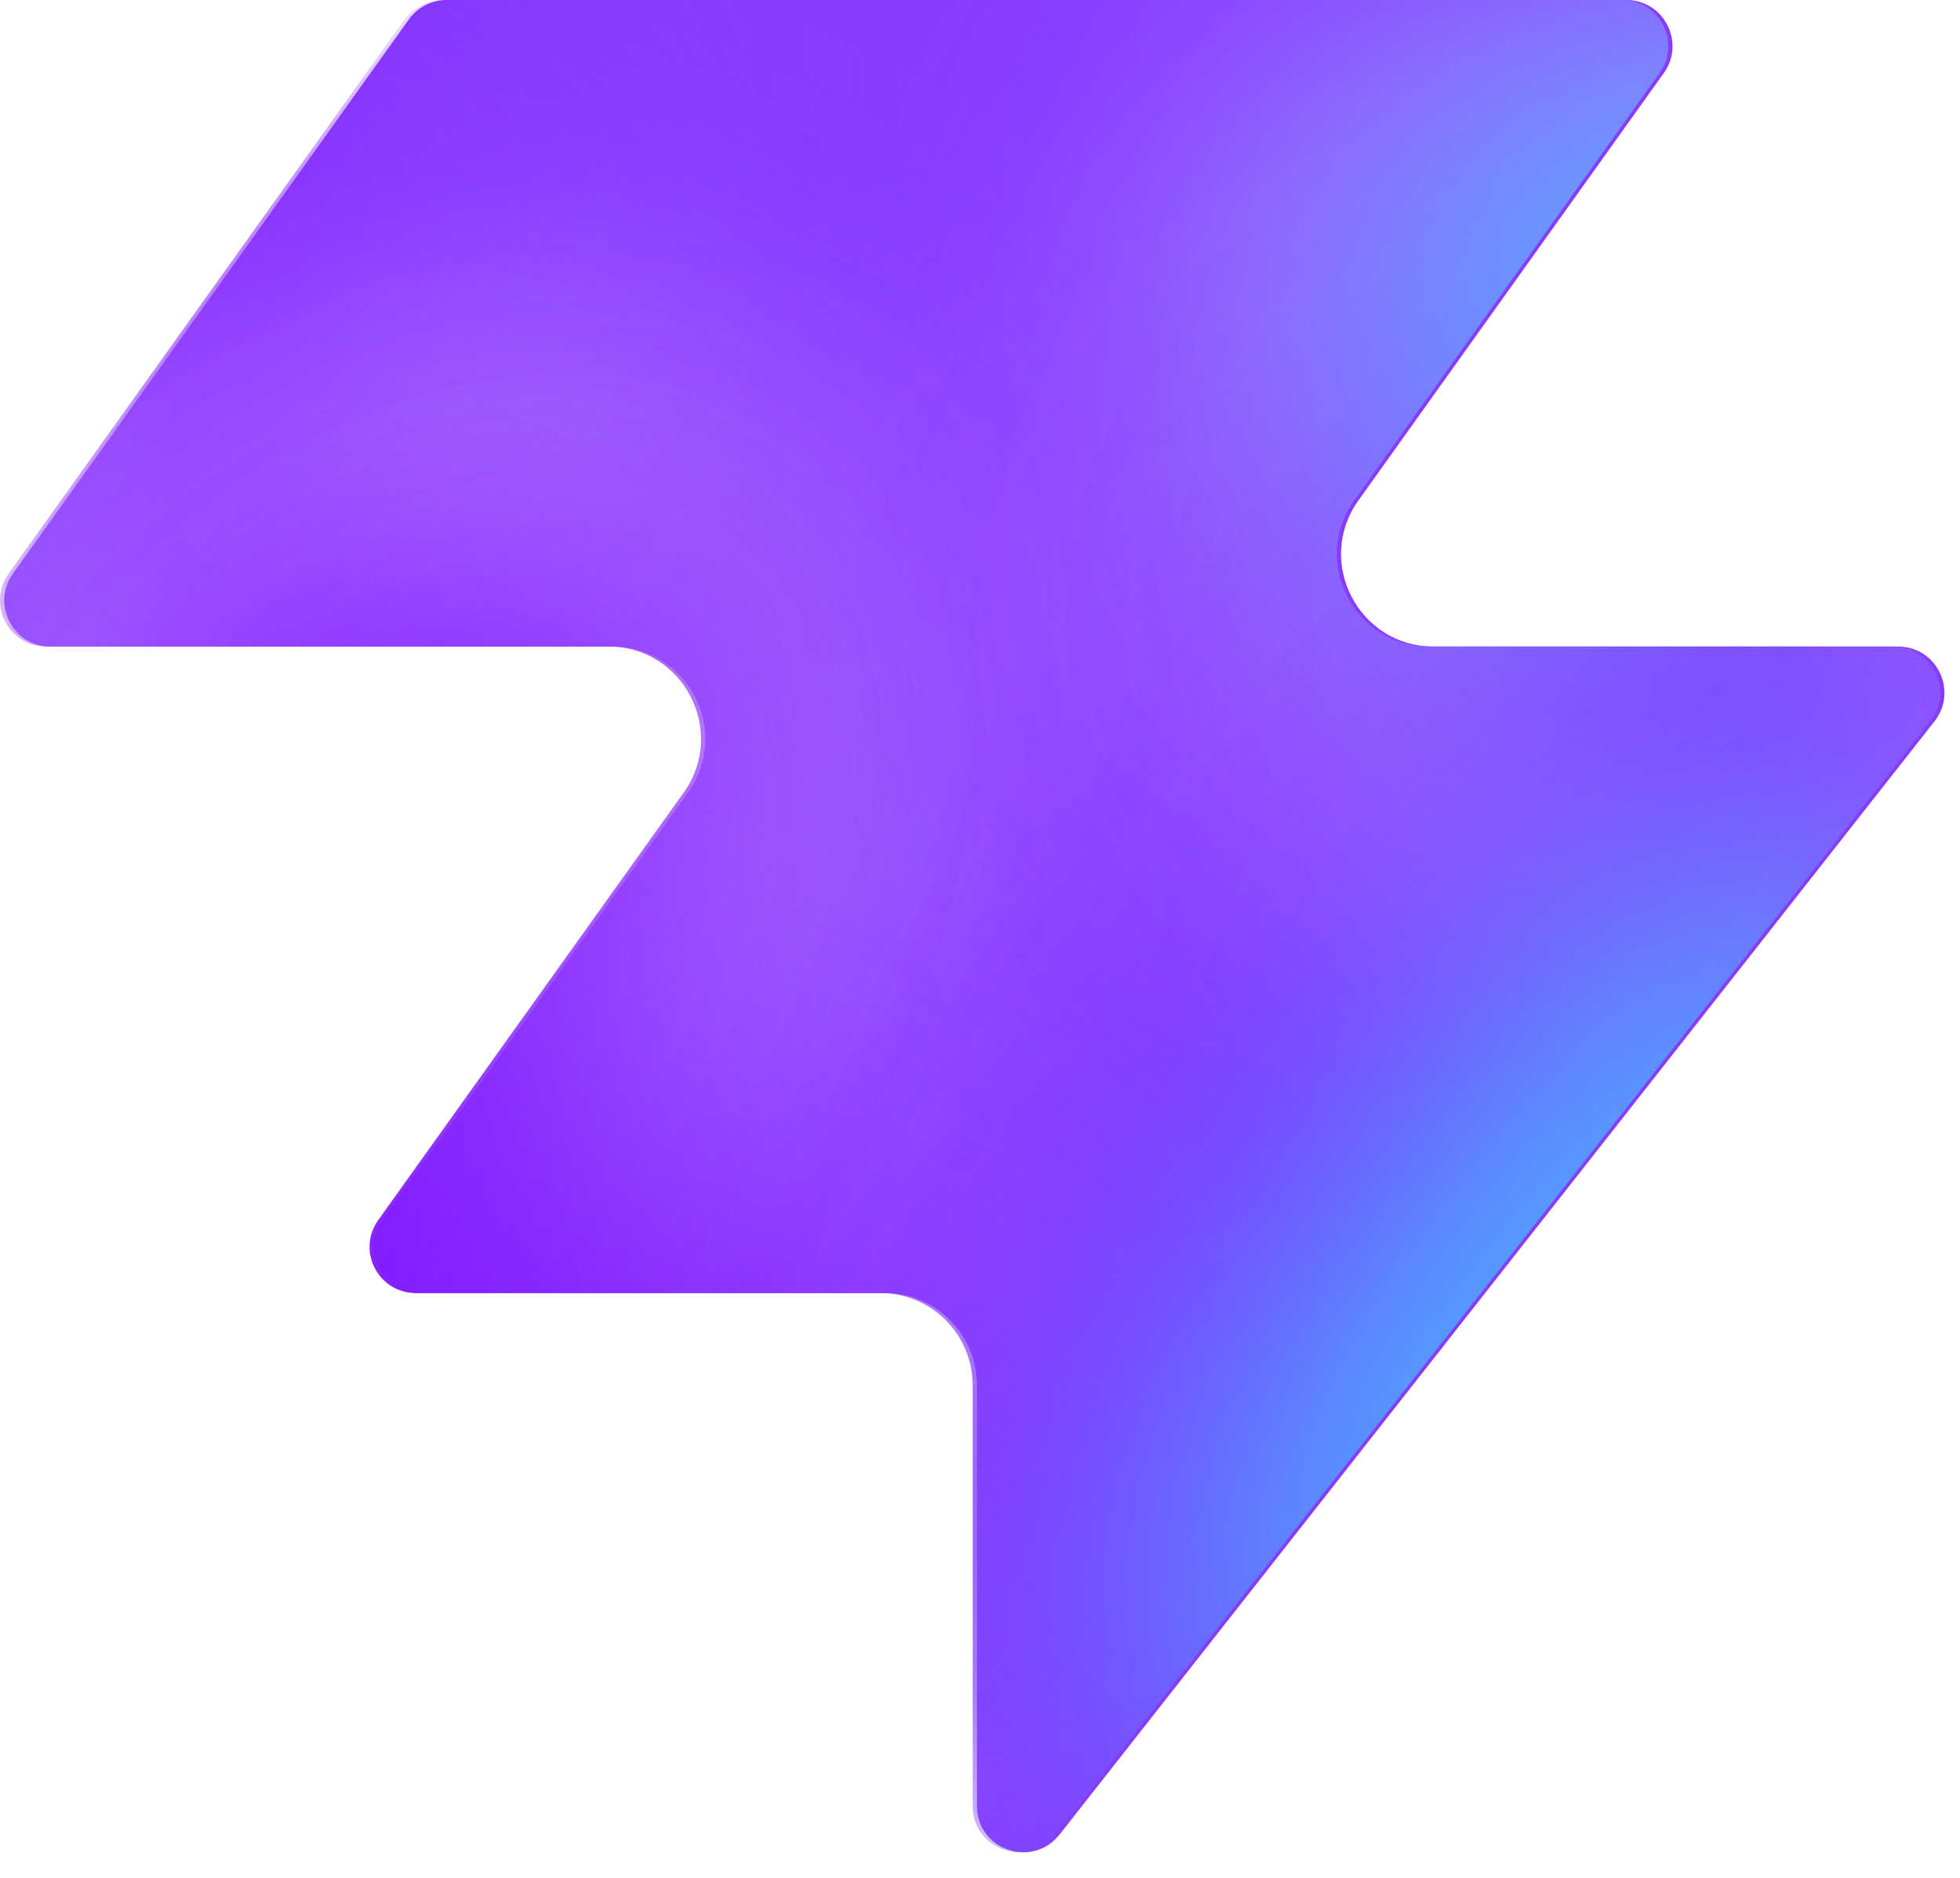
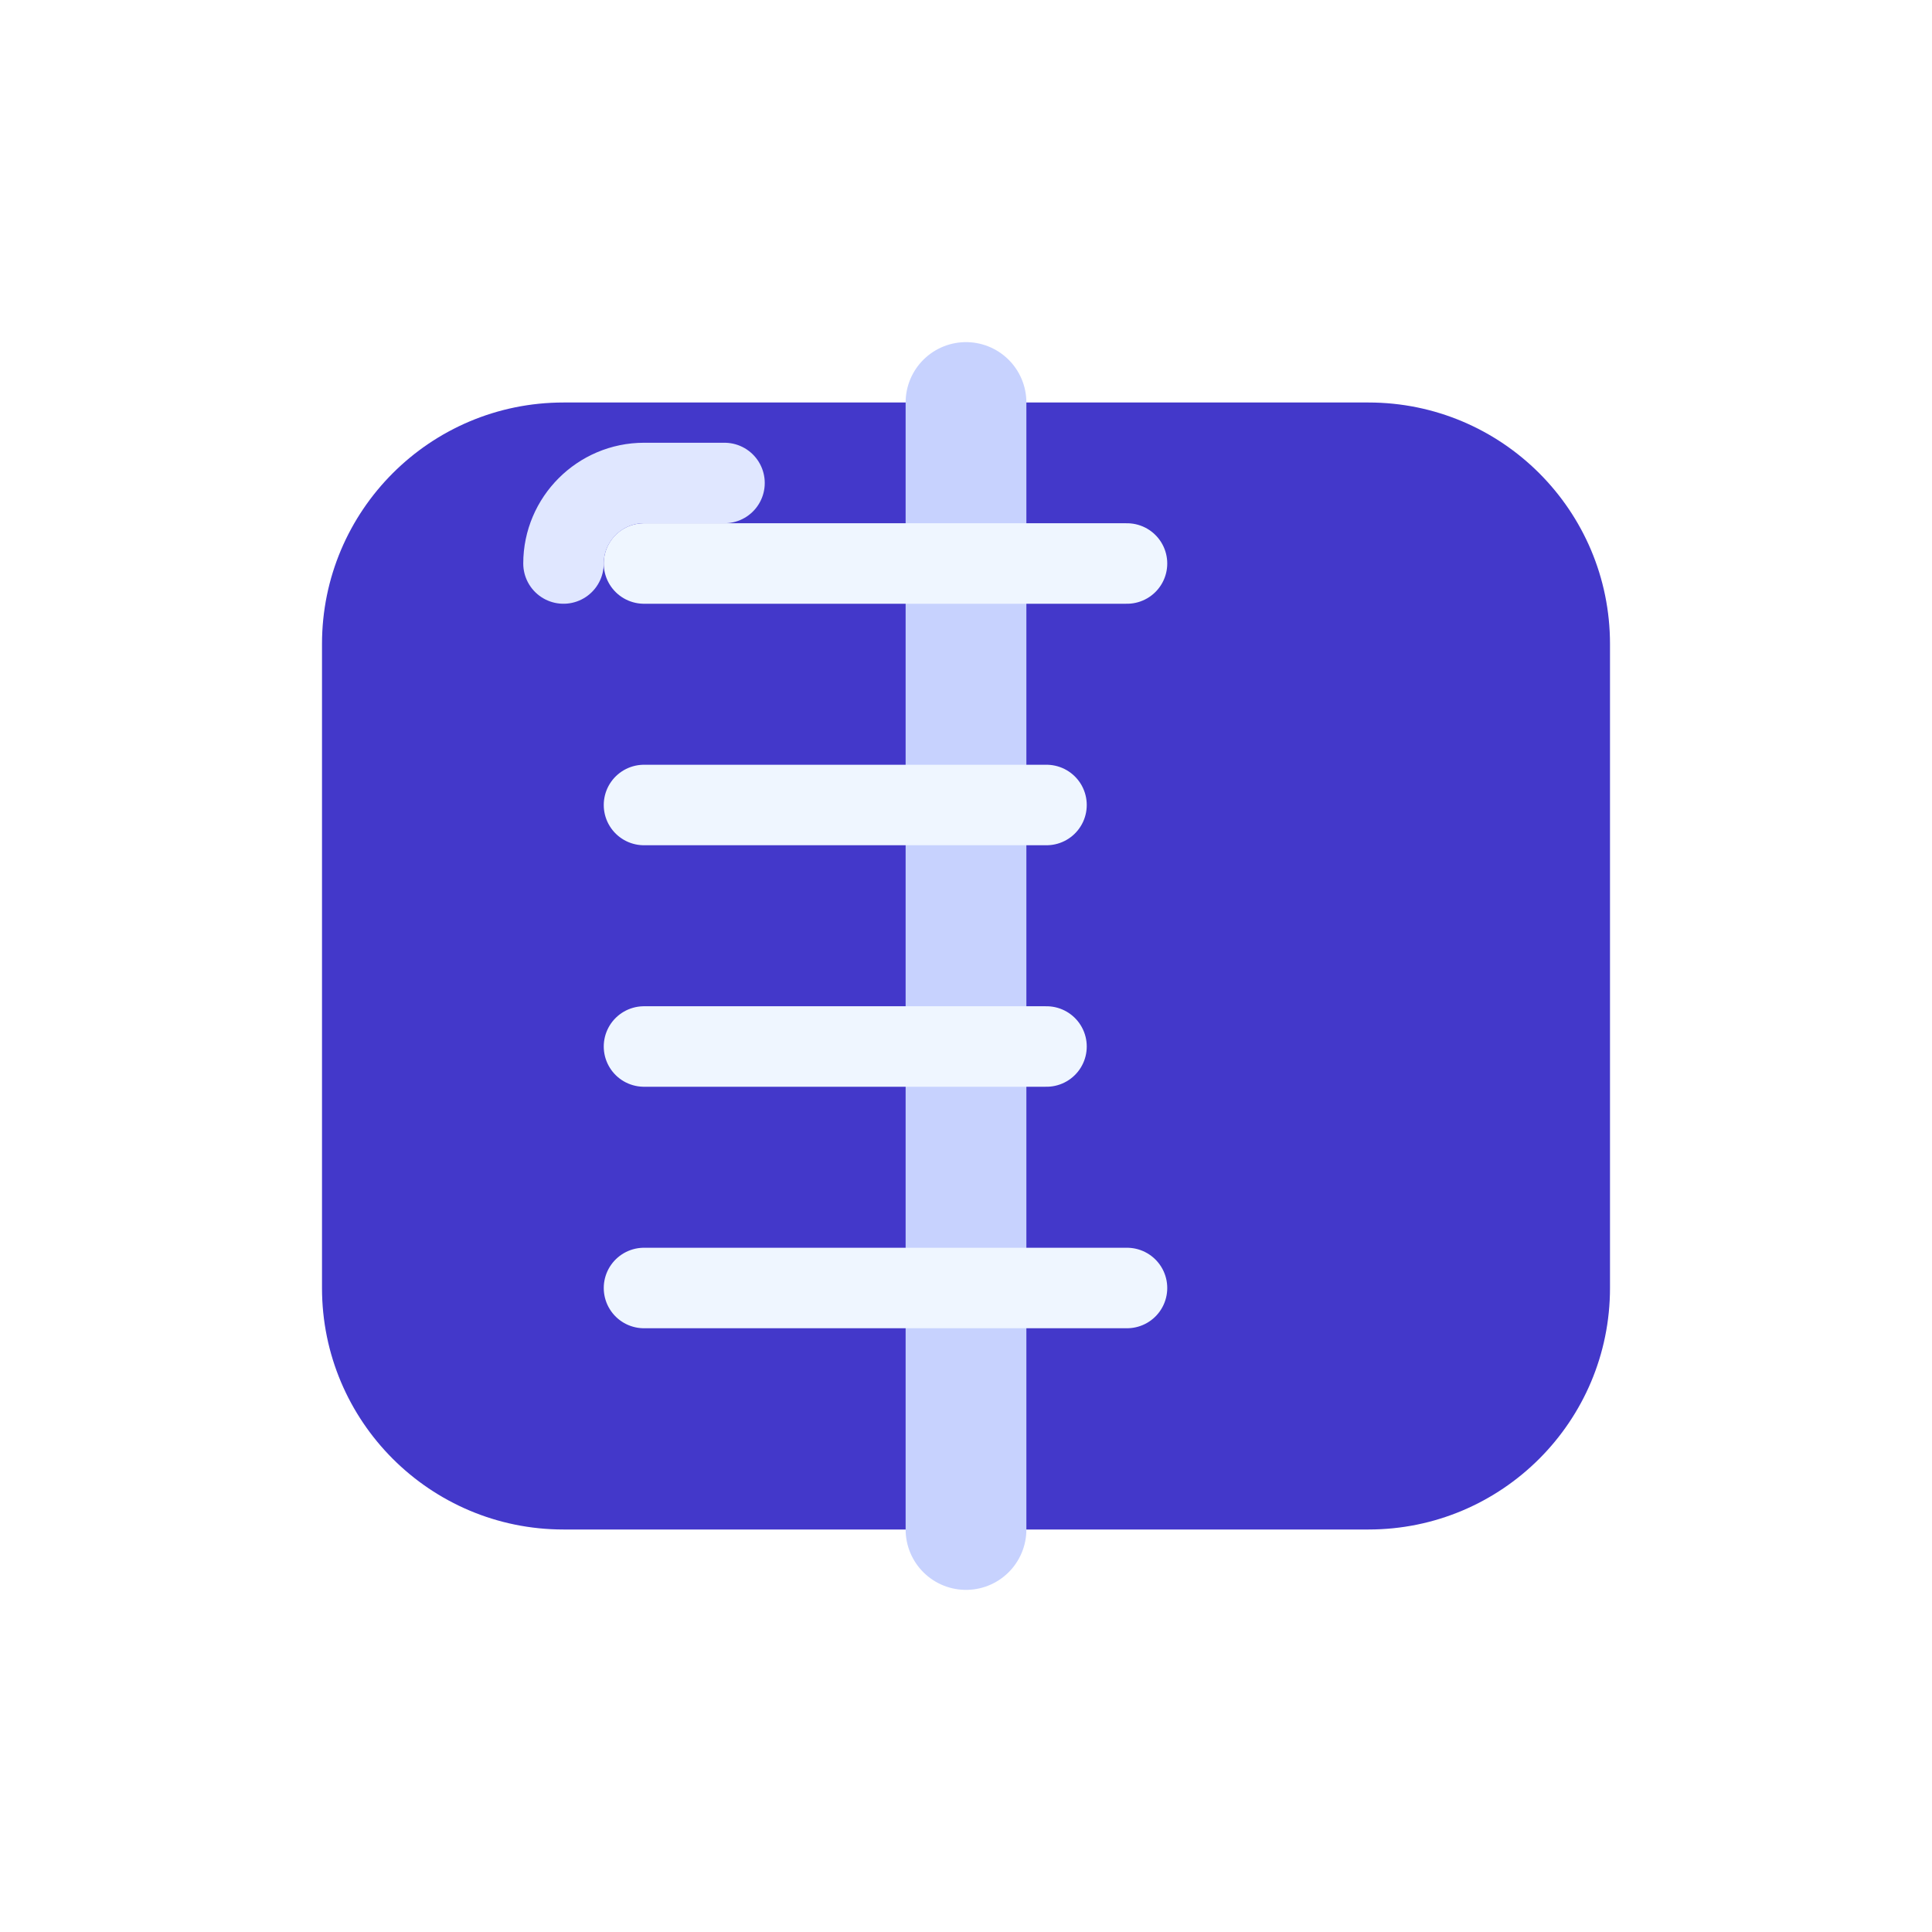
- <svg xmlns="http://www.w3.org/2000/svg" width="48" height="46" fill="none" viewBox="0 0 48 46">
-   <path fill="#863bff" d="M25.946 44.938c-.664.845-2.021.375-2.021-.698V33.937a2.26 2.26 0 0 0-2.262-2.262H10.287c-.92 0-1.456-1.04-.92-1.788l7.48-10.471c1.07-1.497 0-3.578-1.842-3.578H1.237c-.92 0-1.456-1.04-.92-1.788L10.013.474c.214-.297.556-.474.92-.474h28.894c.92 0 1.456 1.04.92 1.788l-7.48 10.471c-1.07 1.498 0 3.579 1.842 3.579h11.377c.943 0 1.473 1.088.89 1.83L25.947 44.94z" style="fill:#863bff;fill:color(display-p3 .525 .23 1);fill-opacity:1" />
-   <mask id="a" width="48" height="46" x="0" y="0" maskUnits="userSpaceOnUse" style="mask-type:alpha">
-     <path fill="#000" d="M25.842 44.938c-.664.844-2.021.375-2.021-.698V33.937a2.26 2.26 0 0 0-2.262-2.262H10.183c-.92 0-1.456-1.04-.92-1.788l7.48-10.471c1.07-1.498 0-3.579-1.842-3.579H1.133c-.92 0-1.456-1.04-.92-1.787L9.91.473c.214-.297.556-.474.92-.474h28.894c.92 0 1.456 1.04.92 1.788l-7.48 10.471c-1.07 1.498 0 3.578 1.842 3.578h11.377c.943 0 1.473 1.088.89 1.832L25.843 44.94z" style="fill:#000;fill-opacity:1" />
-   </mask>
-   <g mask="url(#a)">
-     <g filter="url(#b)">
-       <ellipse cx="5.508" cy="14.704" fill="#ede6ff" rx="5.508" ry="14.704" style="fill:#ede6ff;fill:color(display-p3 .927 .903 1);fill-opacity:1" transform="matrix(.00324 1 1 -.00324 -4.47 31.516)" />
-     </g>
-     <g filter="url(#c)">
-       <ellipse cx="10.399" cy="29.851" fill="#ede6ff" rx="10.399" ry="29.851" style="fill:#ede6ff;fill:color(display-p3 .927 .903 1);fill-opacity:1" transform="matrix(.00324 1 1 -.00324 -39.328 7.883)" />
-     </g>
-     <g filter="url(#d)">
-       <ellipse cx="5.508" cy="30.487" fill="#7e14ff" rx="5.508" ry="30.487" style="fill:#7e14ff;fill:color(display-p3 .492 .077 1);fill-opacity:1" transform="rotate(89.814 -25.913 -14.639)scale(1 -1)" />
-     </g>
-     <g filter="url(#e)">
-       <ellipse cx="5.508" cy="30.599" fill="#7e14ff" rx="5.508" ry="30.599" style="fill:#7e14ff;fill:color(display-p3 .492 .077 1);fill-opacity:1" transform="rotate(89.814 -32.644 -3.334)scale(1 -1)" />
-     </g>
-     <g filter="url(#f)">
-       <ellipse cx="5.508" cy="30.599" fill="#7e14ff" rx="5.508" ry="30.599" style="fill:#7e14ff;fill:color(display-p3 .492 .077 1);fill-opacity:1" transform="matrix(.00324 1 1 -.00324 -34.34 30.47)" />
-     </g>
-     <g filter="url(#g)">
-       <ellipse cx="14.072" cy="22.078" fill="#ede6ff" rx="14.072" ry="22.078" style="fill:#ede6ff;fill:color(display-p3 .927 .903 1);fill-opacity:1" transform="rotate(93.35 24.506 48.493)scale(-1 1)" />
-     </g>
-     <g filter="url(#h)">
-       <ellipse cx="3.47" cy="21.501" fill="#7e14ff" rx="3.47" ry="21.501" style="fill:#7e14ff;fill:color(display-p3 .492 .077 1);fill-opacity:1" transform="rotate(89.009 28.708 47.59)scale(-1 1)" />
-     </g>
-     <g filter="url(#i)">
-       <ellipse cx="3.47" cy="21.501" fill="#7e14ff" rx="3.47" ry="21.501" style="fill:#7e14ff;fill:color(display-p3 .492 .077 1);fill-opacity:1" transform="rotate(89.009 28.708 47.59)scale(-1 1)" />
-     </g>
-     <g filter="url(#j)">
-       <ellipse cx=".387" cy="8.972" fill="#7e14ff" rx="4.407" ry="29.108" style="fill:#7e14ff;fill:color(display-p3 .492 .077 1);fill-opacity:1" transform="rotate(39.51 .387 8.972)" />
-     </g>
-     <g filter="url(#k)">
-       <ellipse cx="47.523" cy="-6.092" fill="#7e14ff" rx="4.407" ry="29.108" style="fill:#7e14ff;fill:color(display-p3 .492 .077 1);fill-opacity:1" transform="rotate(37.892 47.523 -6.092)" />
-     </g>
-     <g filter="url(#l)">
-       <ellipse cx="41.412" cy="6.333" fill="#47bfff" rx="5.971" ry="9.665" style="fill:#47bfff;fill:color(display-p3 .28 .748 1);fill-opacity:1" transform="rotate(37.892 41.412 6.333)" />
-     </g>
-     <g filter="url(#m)">
-       <ellipse cx="-1.879" cy="38.332" fill="#7e14ff" rx="4.407" ry="29.108" style="fill:#7e14ff;fill:color(display-p3 .492 .077 1);fill-opacity:1" transform="rotate(37.892 -1.88 38.332)" />
-     </g>
-     <g filter="url(#n)">
-       <ellipse cx="-1.879" cy="38.332" fill="#7e14ff" rx="4.407" ry="29.108" style="fill:#7e14ff;fill:color(display-p3 .492 .077 1);fill-opacity:1" transform="rotate(37.892 -1.88 38.332)" />
-     </g>
-     <g filter="url(#o)">
-       <ellipse cx="35.651" cy="29.907" fill="#7e14ff" rx="4.407" ry="29.108" style="fill:#7e14ff;fill:color(display-p3 .492 .077 1);fill-opacity:1" transform="rotate(37.892 35.651 29.907)" />
-     </g>
-     <g filter="url(#p)">
-       <ellipse cx="38.418" cy="32.4" fill="#47bfff" rx="5.971" ry="15.297" style="fill:#47bfff;fill:color(display-p3 .28 .748 1);fill-opacity:1" transform="rotate(37.892 38.418 32.4)" />
-     </g>
-   </g>
-   <defs>
-     <filter id="b" width="60.045" height="41.654" x="-19.77" y="16.149" color-interpolation-filters="sRGB" filterUnits="userSpaceOnUse">
-       <feFlood flood-opacity="0" result="BackgroundImageFix" />
-       <feBlend in="SourceGraphic" in2="BackgroundImageFix" result="shape" />
-       <feGaussianBlur result="effect1_foregroundBlur_2002_17158" stdDeviation="7.659" />
-     </filter>
-     <filter id="c" width="90.34" height="51.437" x="-54.613" y="-7.533" color-interpolation-filters="sRGB" filterUnits="userSpaceOnUse">
-       <feFlood flood-opacity="0" result="BackgroundImageFix" />
-       <feBlend in="SourceGraphic" in2="BackgroundImageFix" result="shape" />
-       <feGaussianBlur result="effect1_foregroundBlur_2002_17158" stdDeviation="7.659" />
-     </filter>
-     <filter id="d" width="79.355" height="29.4" x="-49.64" y="2.03" color-interpolation-filters="sRGB" filterUnits="userSpaceOnUse">
-       <feFlood flood-opacity="0" result="BackgroundImageFix" />
-       <feBlend in="SourceGraphic" in2="BackgroundImageFix" result="shape" />
-       <feGaussianBlur result="effect1_foregroundBlur_2002_17158" stdDeviation="4.596" />
-     </filter>
-     <filter id="e" width="79.579" height="29.4" x="-45.045" y="20.029" color-interpolation-filters="sRGB" filterUnits="userSpaceOnUse">
-       <feFlood flood-opacity="0" result="BackgroundImageFix" />
-       <feBlend in="SourceGraphic" in2="BackgroundImageFix" result="shape" />
-       <feGaussianBlur result="effect1_foregroundBlur_2002_17158" stdDeviation="4.596" />
-     </filter>
-     <filter id="f" width="79.579" height="29.4" x="-43.513" y="21.178" color-interpolation-filters="sRGB" filterUnits="userSpaceOnUse">
-       <feFlood flood-opacity="0" result="BackgroundImageFix" />
-       <feBlend in="SourceGraphic" in2="BackgroundImageFix" result="shape" />
-       <feGaussianBlur result="effect1_foregroundBlur_2002_17158" stdDeviation="4.596" />
-     </filter>
-     <filter id="g" width="74.749" height="58.852" x="15.756" y="-17.901" color-interpolation-filters="sRGB" filterUnits="userSpaceOnUse">
-       <feFlood flood-opacity="0" result="BackgroundImageFix" />
-       <feBlend in="SourceGraphic" in2="BackgroundImageFix" result="shape" />
-       <feGaussianBlur result="effect1_foregroundBlur_2002_17158" stdDeviation="7.659" />
-     </filter>
-     <filter id="h" width="61.377" height="25.362" x="23.548" y="2.284" color-interpolation-filters="sRGB" filterUnits="userSpaceOnUse">
-       <feFlood flood-opacity="0" result="BackgroundImageFix" />
-       <feBlend in="SourceGraphic" in2="BackgroundImageFix" result="shape" />
-       <feGaussianBlur result="effect1_foregroundBlur_2002_17158" stdDeviation="4.596" />
-     </filter>
-     <filter id="i" width="61.377" height="25.362" x="23.548" y="2.284" color-interpolation-filters="sRGB" filterUnits="userSpaceOnUse">
-       <feFlood flood-opacity="0" result="BackgroundImageFix" />
-       <feBlend in="SourceGraphic" in2="BackgroundImageFix" result="shape" />
-       <feGaussianBlur result="effect1_foregroundBlur_2002_17158" stdDeviation="4.596" />
-     </filter>
-     <filter id="j" width="56.045" height="63.649" x="-27.636" y="-22.853" color-interpolation-filters="sRGB" filterUnits="userSpaceOnUse">
-       <feFlood flood-opacity="0" result="BackgroundImageFix" />
-       <feBlend in="SourceGraphic" in2="BackgroundImageFix" result="shape" />
-       <feGaussianBlur result="effect1_foregroundBlur_2002_17158" stdDeviation="4.596" />
-     </filter>
-     <filter id="k" width="54.814" height="64.646" x="20.116" y="-38.415" color-interpolation-filters="sRGB" filterUnits="userSpaceOnUse">
-       <feFlood flood-opacity="0" result="BackgroundImageFix" />
-       <feBlend in="SourceGraphic" in2="BackgroundImageFix" result="shape" />
-       <feGaussianBlur result="effect1_foregroundBlur_2002_17158" stdDeviation="4.596" />
-     </filter>
-     <filter id="l" width="33.541" height="35.313" x="24.641" y="-11.323" color-interpolation-filters="sRGB" filterUnits="userSpaceOnUse">
-       <feFlood flood-opacity="0" result="BackgroundImageFix" />
-       <feBlend in="SourceGraphic" in2="BackgroundImageFix" result="shape" />
-       <feGaussianBlur result="effect1_foregroundBlur_2002_17158" stdDeviation="4.596" />
-     </filter>
-     <filter id="m" width="54.814" height="64.646" x="-29.286" y="6.009" color-interpolation-filters="sRGB" filterUnits="userSpaceOnUse">
-       <feFlood flood-opacity="0" result="BackgroundImageFix" />
-       <feBlend in="SourceGraphic" in2="BackgroundImageFix" result="shape" />
-       <feGaussianBlur result="effect1_foregroundBlur_2002_17158" stdDeviation="4.596" />
-     </filter>
-     <filter id="n" width="54.814" height="64.646" x="-29.286" y="6.009" color-interpolation-filters="sRGB" filterUnits="userSpaceOnUse">
-       <feFlood flood-opacity="0" result="BackgroundImageFix" />
-       <feBlend in="SourceGraphic" in2="BackgroundImageFix" result="shape" />
-       <feGaussianBlur result="effect1_foregroundBlur_2002_17158" stdDeviation="4.596" />
-     </filter>
-     <filter id="o" width="54.814" height="64.646" x="8.244" y="-2.416" color-interpolation-filters="sRGB" filterUnits="userSpaceOnUse">
-       <feFlood flood-opacity="0" result="BackgroundImageFix" />
-       <feBlend in="SourceGraphic" in2="BackgroundImageFix" result="shape" />
-       <feGaussianBlur result="effect1_foregroundBlur_2002_17158" stdDeviation="4.596" />
-     </filter>
-     <filter id="p" width="39.409" height="43.623" x="18.713" y="10.588" color-interpolation-filters="sRGB" filterUnits="userSpaceOnUse">
-       <feFlood flood-opacity="0" result="BackgroundImageFix" />
-       <feBlend in="SourceGraphic" in2="BackgroundImageFix" result="shape" />
-       <feGaussianBlur result="effect1_foregroundBlur_2002_17158" stdDeviation="4.596" />
-     </filter>
-   </defs>
+ <svg xmlns="http://www.w3.org/2000/svg" viewBox="0 0 48 48" fill="none">
+   <rect x="8" y="10" width="32" height="28" rx="6" fill="#4338ca" />
+   <path d="M24 10v28" stroke="#c7d2fe" stroke-width="3" stroke-linecap="round" />
+   <path d="M16 14h12" stroke="#eff6ff" stroke-width="2" stroke-linecap="round" />
+   <path d="M16 20h10" stroke="#eff6ff" stroke-width="2" stroke-linecap="round" />
+   <path d="M16 26h10" stroke="#eff6ff" stroke-width="2" stroke-linecap="round" />
+   <path d="M16 32h12" stroke="#eff6ff" stroke-width="2" stroke-linecap="round" />
+   <path d="M14 14c0-1.1.9-2 2-2h2" stroke="#e0e7ff" stroke-width="2" stroke-linecap="round" />
</svg>
